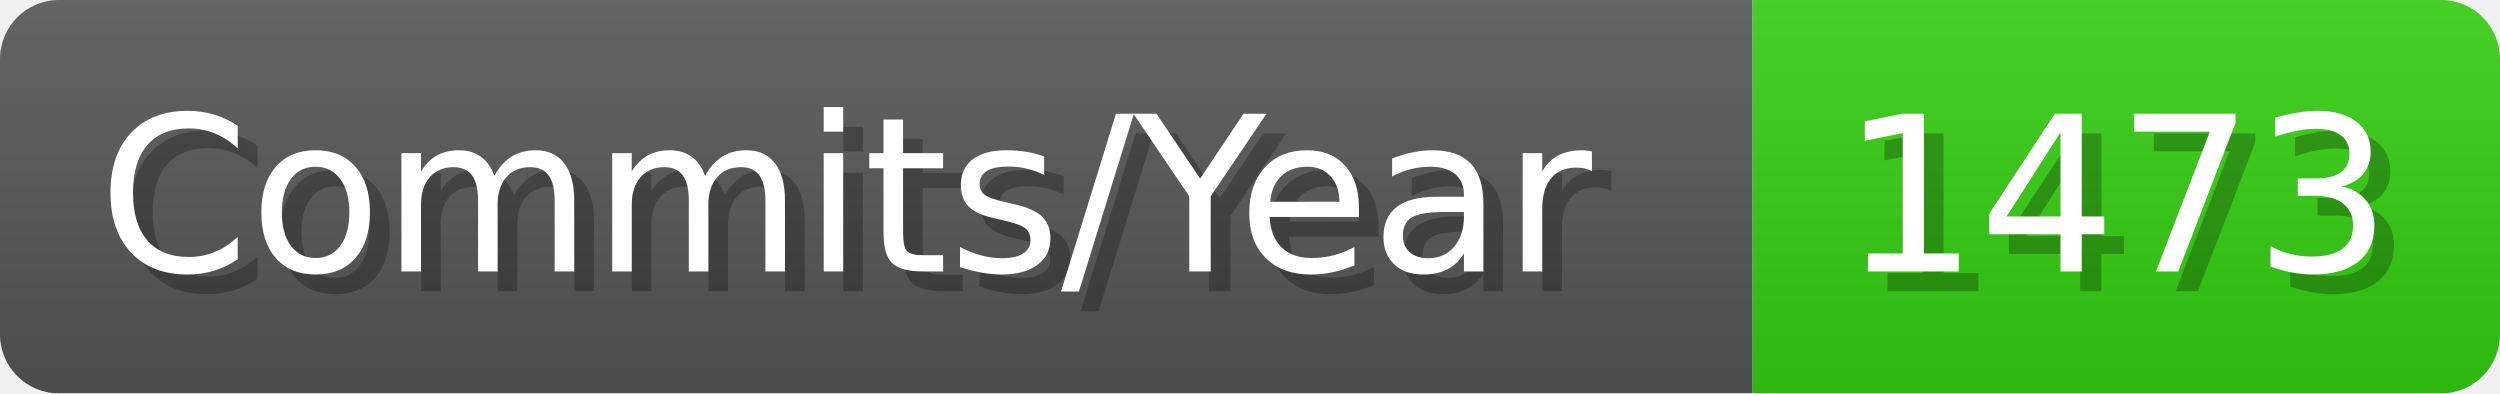
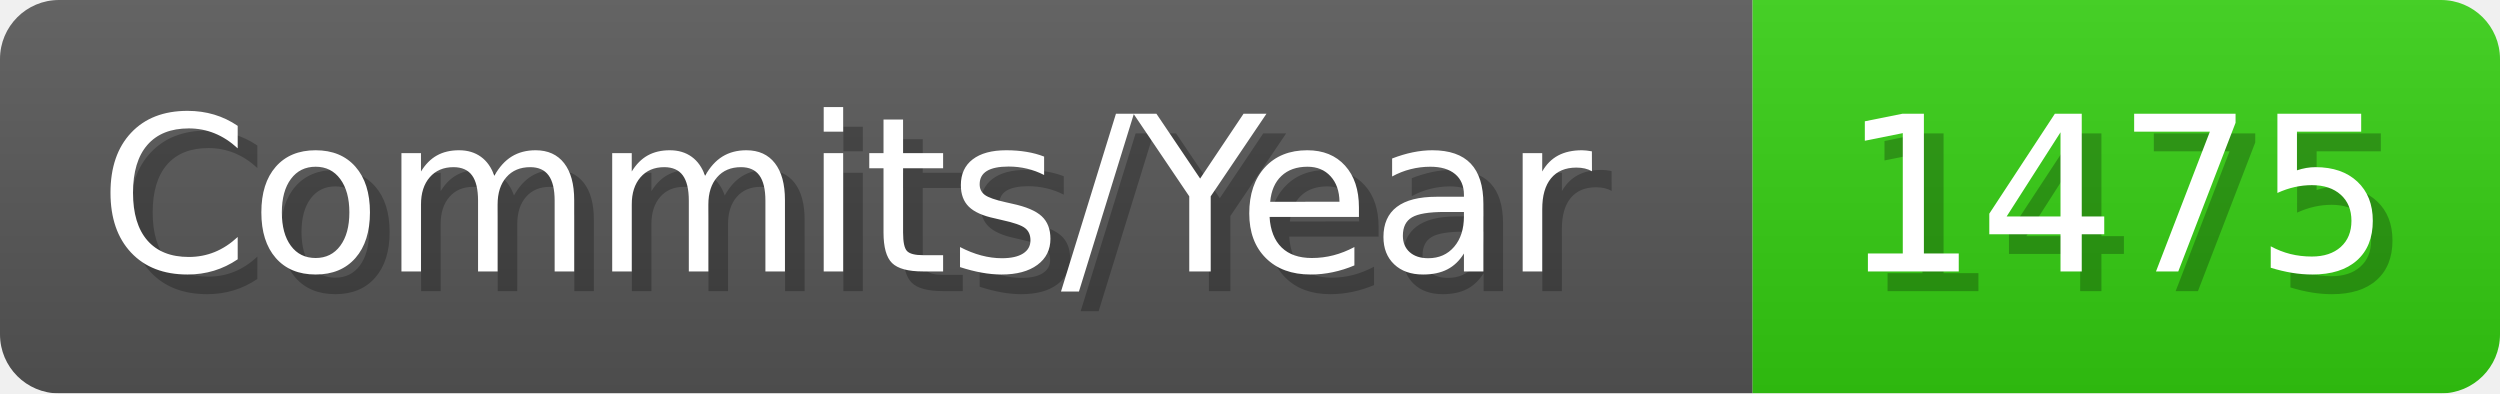
- <svg xmlns="http://www.w3.org/2000/svg" width="127.1" height="20" viewBox="0 0 1271 200" role="img" aria-label="Commits/Year: 1473">
+ <svg xmlns="http://www.w3.org/2000/svg" width="127.1" height="20" viewBox="0 0 1271 200" role="img" aria-label="Commits/Year: 1475">
  <linearGradient id="aUPdi" x2="0" y2="100%">
    <stop offset="0" stop-opacity=".1" stop-color="#EEE" />
    <stop offset="1" stop-opacity=".1" />
  </linearGradient>
  <mask id="WfAiQ">
    <rect width="1271" height="200" rx="30" fill="#FFF" />
  </mask>
  <g mask="url(#WfAiQ)">
    <rect width="891" height="200" fill="#555" />
    <rect width="380" height="200" fill="#3C1" x="891" />
    <rect width="1271" height="200" fill="url(#aUPdi)" />
  </g>
  <g aria-hidden="true" fill="#fff" text-anchor="start" font-family="Verdana,DejaVu Sans,sans-serif" font-size="110">
    <text x="60" y="148" textLength="791" fill="#000" opacity="0.25">Commits/Year</text>
    <text x="50" y="138" textLength="791">Commits/Year</text>
-     <text x="946" y="148" textLength="280" fill="#000" opacity="0.25">1473</text>
-     <text x="936" y="138" textLength="280">1473</text>
+     <text x="946" y="148" textLength="280" fill="#000" opacity="0.25">1475</text>
+     <text x="936" y="138" textLength="280">1475</text>
  </g>
</svg>
